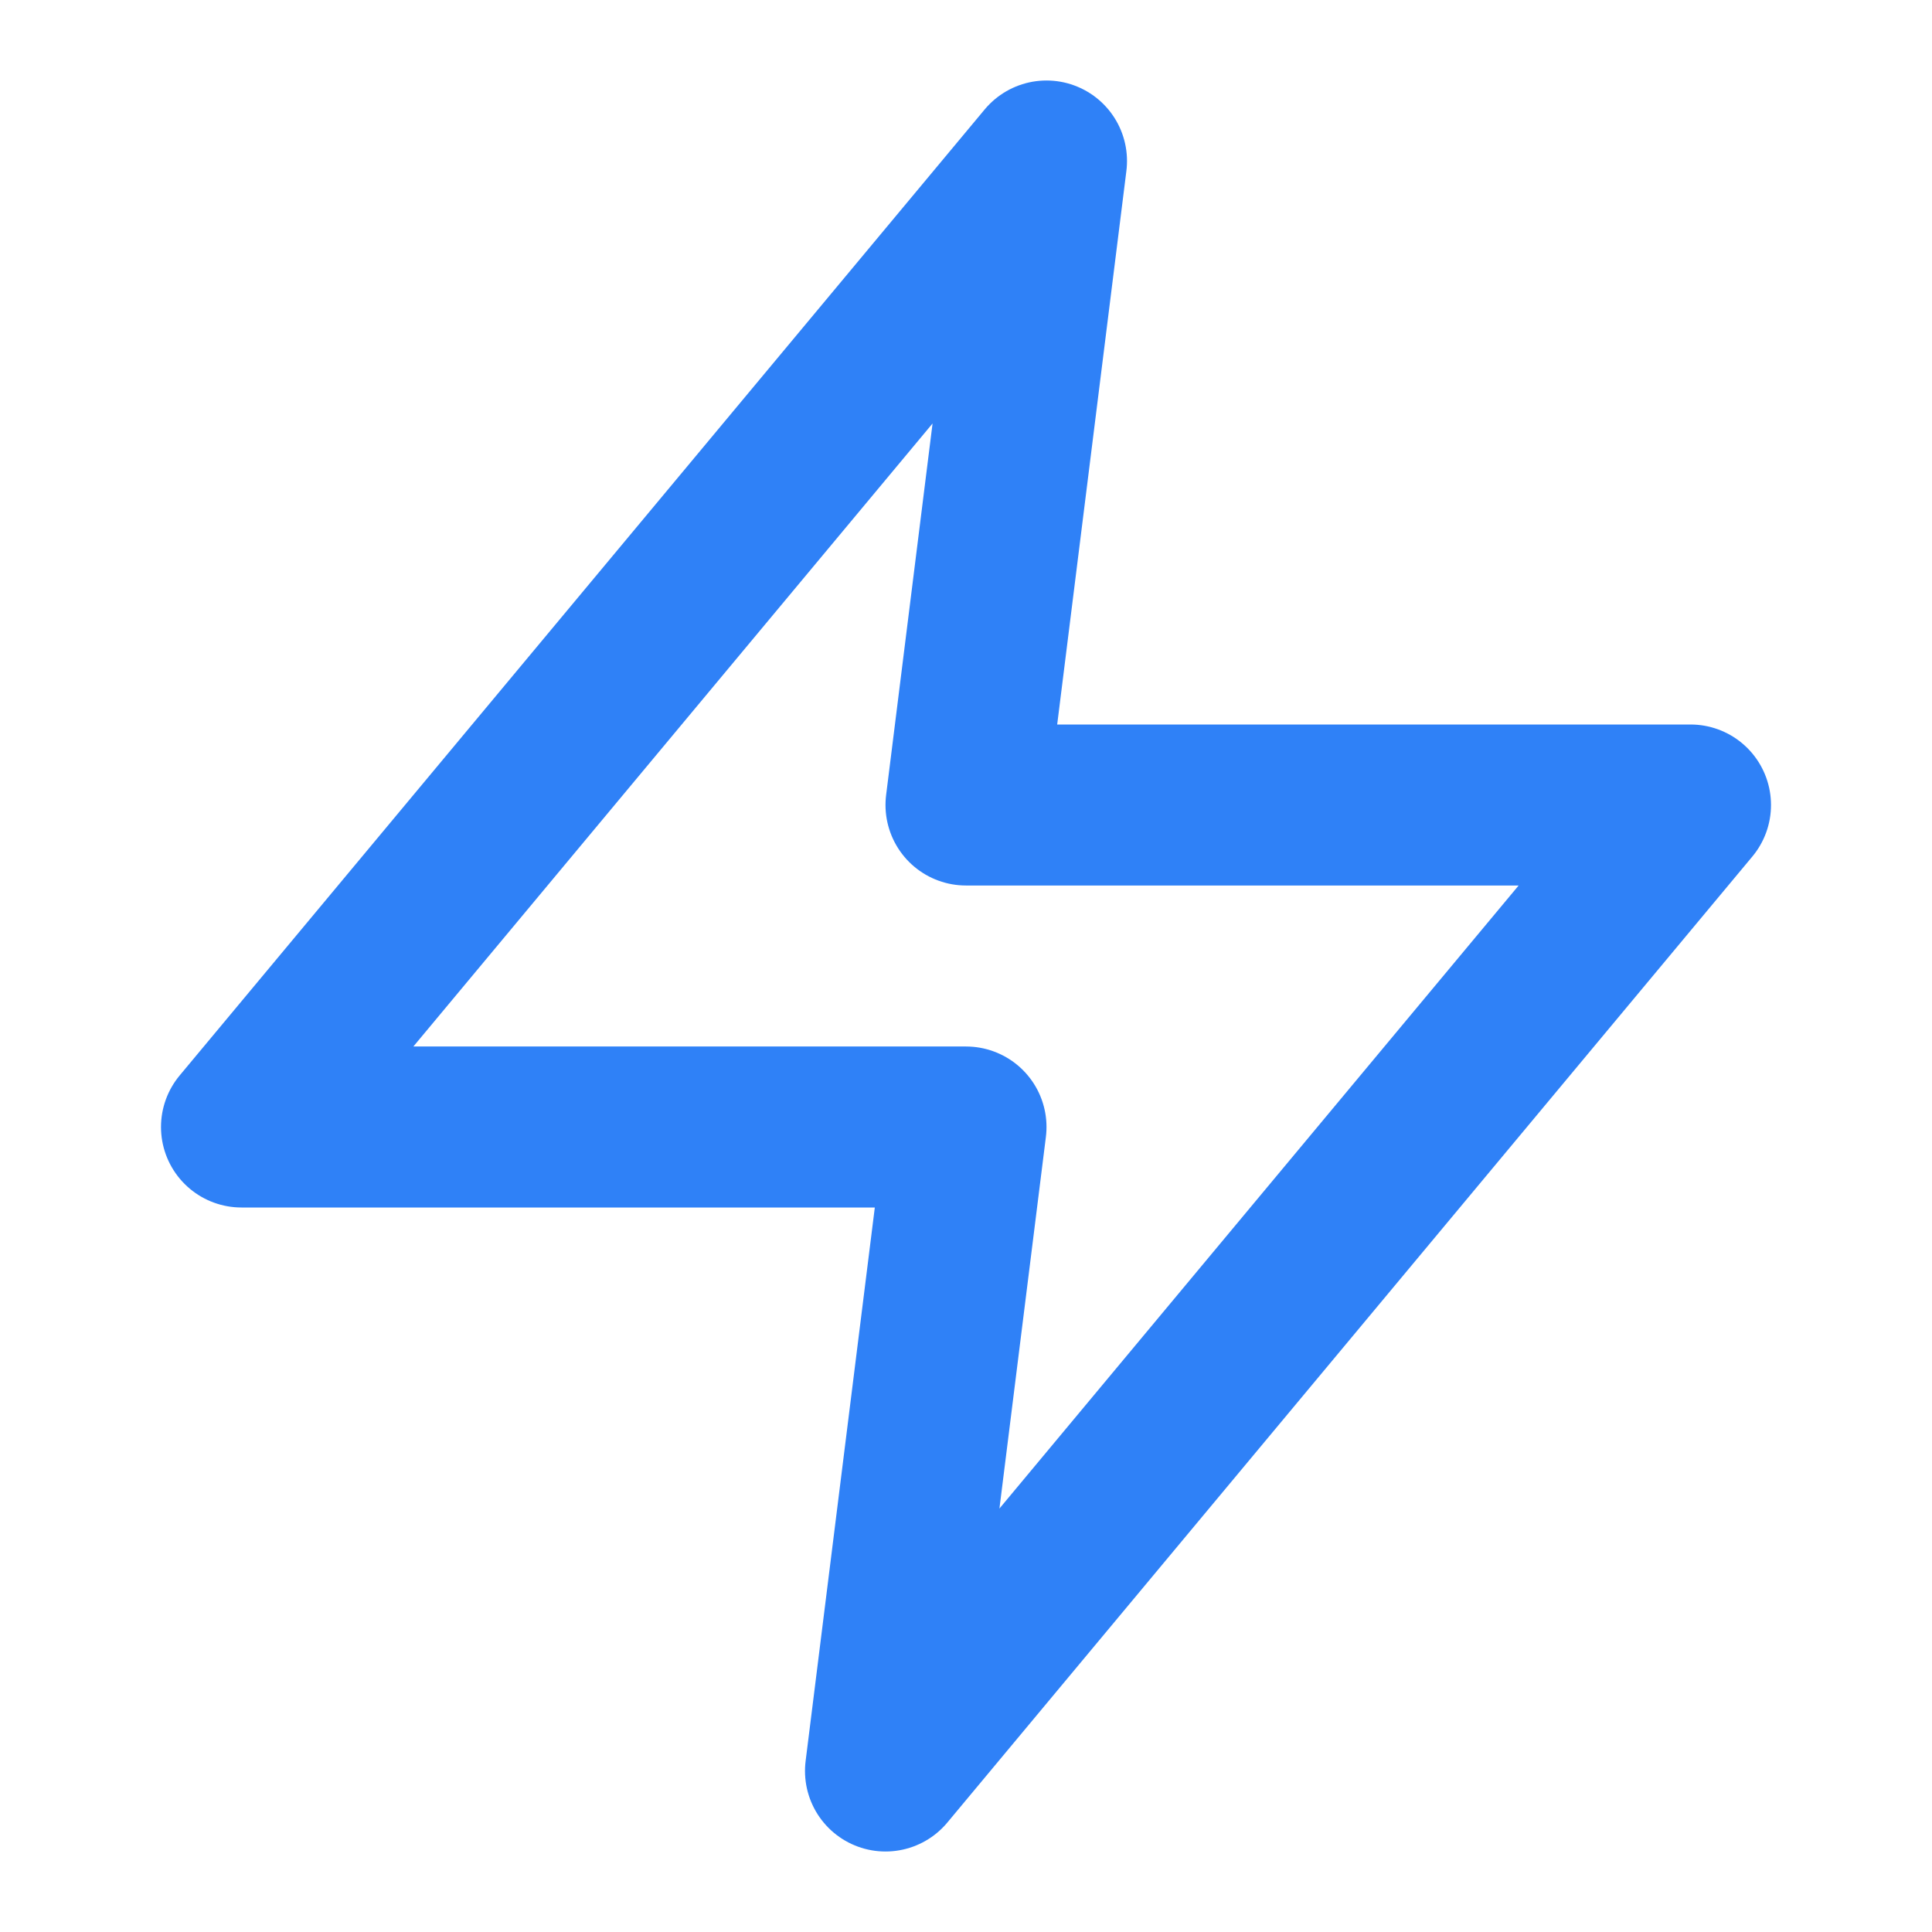
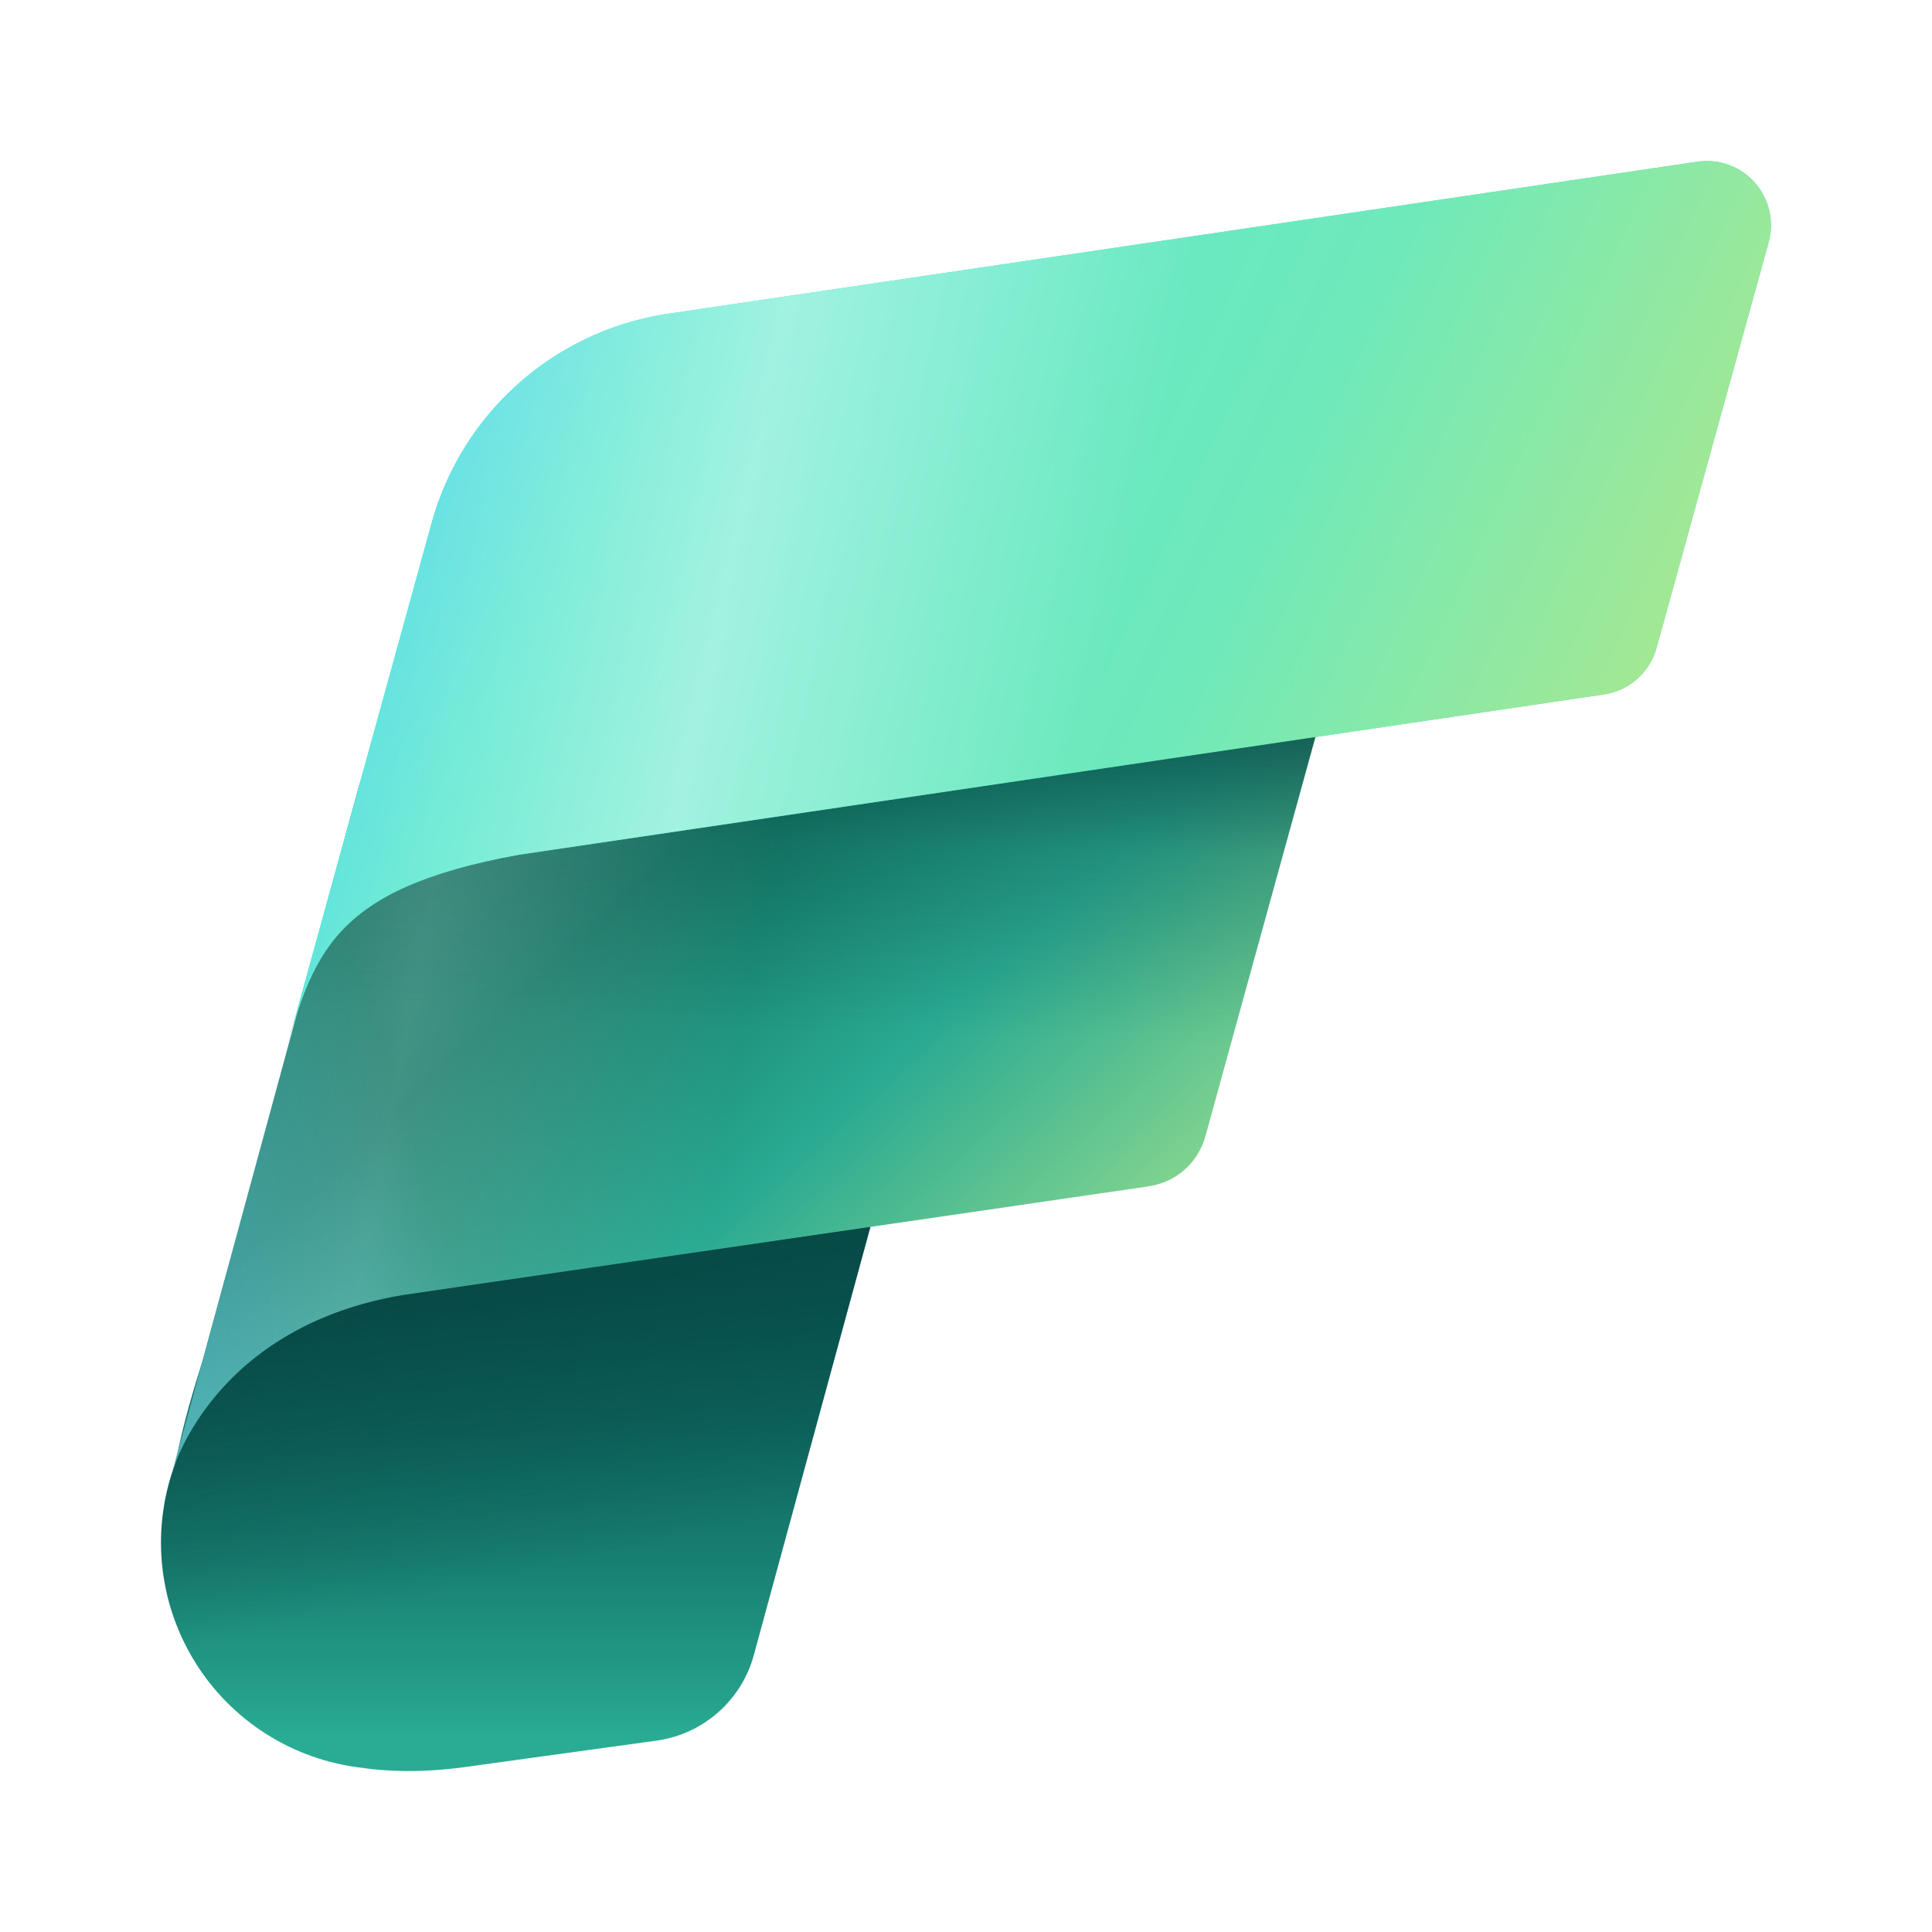
- <svg xmlns="http://www.w3.org/2000/svg" viewBox="0 0 24 24" fill="none" stroke="#2f81f7" stroke-width="2" stroke-linecap="round" stroke-linejoin="round">
-   <polygon points="13 2 3 14 12 14 11 22 21 10 12 10 13 2" />
+ <svg xmlns="http://www.w3.org/2000/svg" viewBox="0 0 48 48" fill="none">
+   <path fill="url(#fab-fav-a)" fill-rule="evenodd" d="m5.64 31.6-.586 2.144c-.218.685-.524 1.693-.689 2.59a5.63 5.63 0 0 0 4.638 7.588c.792.114 1.688.108 2.692-.04l4.613-.636a2.92 2.92 0 0 0 2.421-2.127l3.175-11.662L5.64 31.599Z" clip-rule="evenodd" />
+   <path fill="url(#fab-fav-b)" d="M10.14 32.152c-4.863.753-5.861 4.423-5.861 4.423l4.656-17.11 24.333-3.292-3.318 12.052a1.71 1.71 0 0 1-1.388 1.244l-.136.022-18.423 2.684z" />
+   <path fill="url(#fab-fav-c)" fill-opacity=".8" d="M10.14 32.152c-4.863.753-5.861 4.423-5.861 4.423l4.656-17.11 24.333-3.292-3.318 12.052a1.71 1.71 0 0 1-1.388 1.244l-.136.022-18.423 2.684z" />
+   <path fill="url(#fab-fav-d)" d="m12.899 21.235 26.938-3.98a1.6 1.6 0 0 0 1.323-1.17l2.78-10.06a1.595 1.595 0 0 0-1.74-2.012L16.498 7.81a7.19 7.19 0 0 0-5.777 5.193L7.013 26.438c.744-2.717 1.202-4.355 5.886-5.203" />
+   <path fill="url(#fab-fav-e)" d="m12.899 21.235 26.938-3.98a1.6 1.6 0 0 0 1.323-1.17l2.78-10.06a1.595 1.595 0 0 0-1.74-2.012L16.498 7.81a7.19 7.19 0 0 0-5.777 5.193L7.013 26.438c.744-2.717 1.202-4.355 5.886-5.203" />
+   <path fill="url(#fab-fav-f)" fill-opacity=".4" d="m12.899 21.235 26.938-3.98a1.6 1.6 0 0 0 1.323-1.17l2.78-10.06a1.595 1.595 0 0 0-1.74-2.012L16.498 7.81a7.19 7.19 0 0 0-5.777 5.193L7.013 26.438c.744-2.717 1.202-4.355 5.886-5.203" />
+   <path fill="url(#fab-fav-g)" d="M12.899 21.236c-3.901.706-4.87 1.962-5.514 3.932L4.279 36.577s.992-3.633 5.796-4.41l18.352-2.673.136-.022a1.71 1.71 0 0 0 1.388-1.244l2.73-9.915z" />
+   <path fill="url(#fab-fav-h)" fill-opacity=".2" d="M12.899 21.236c-3.901.706-4.87 1.962-5.514 3.932L4.279 36.577s.992-3.633 5.796-4.41l18.352-2.673.136-.022a1.71 1.71 0 0 0 1.388-1.244l2.73-9.915z" />
+   <path fill="url(#fab-fav-i)" fill-rule="evenodd" d="M10.075 32.167c-4.06.657-5.392 3.345-5.71 4.164a5.63 5.63 0 0 0 4.638 7.59c.792.114 1.688.108 2.692-.039l4.613-.637a2.92 2.92 0 0 0 2.421-2.127l2.894-10.633-11.547 1.683z" clip-rule="evenodd" />
+   <defs>
+     <linearGradient id="fab-fav-a" x1="12.953" x2="12.953" y1="44.001" y2="29.457" gradientUnits="userSpaceOnUse">
+       <stop offset=".056" stop-color="#2AAC94" />
+       <stop offset=".155" stop-color="#239C87" />
+       <stop offset=".372" stop-color="#177E71" />
+       <stop offset=".588" stop-color="#0E6961" />
+       <stop offset=".799" stop-color="#095D57" />
+       <stop offset="1" stop-color="#085954" />
+     </linearGradient>
+     <linearGradient id="fab-fav-b" x1="31.331" x2="17.286" y1="33.448" y2="18.173" gradientUnits="userSpaceOnUse">
+       <stop offset=".042" stop-color="#ABE88E" />
+       <stop offset=".549" stop-color="#2AAA92" />
+       <stop offset=".906" stop-color="#117865" />
+     </linearGradient>
+     <linearGradient id="fab-fav-c" x1="-3.182" x2="10.183" y1="32.706" y2="28.148" gradientUnits="userSpaceOnUse">
+       <stop stop-color="#6AD6F9" />
+       <stop offset="1" stop-color="#6AD6F9" stop-opacity="0" />
+     </linearGradient>
+     <linearGradient id="fab-fav-d" x1="7.013" x2="42.589" y1="15.219" y2="15.219" gradientUnits="userSpaceOnUse">
+       <stop offset=".043" stop-color="#25FFD4" />
+       <stop offset=".874" stop-color="#55DDB9" />
+     </linearGradient>
+     <linearGradient id="fab-fav-e" x1="7.013" x2="39.06" y1="10.247" y2="25.128" gradientUnits="userSpaceOnUse">
+       <stop stop-color="#6AD6F9" />
+       <stop offset=".23" stop-color="#60E9D0" />
+       <stop offset=".651" stop-color="#6DE9BB" />
+       <stop offset=".994" stop-color="#ABE88E" />
+     </linearGradient>
+     <linearGradient id="fab-fav-f" x1="9.978" x2="27.404" y1="13.031" y2="16.885" gradientUnits="userSpaceOnUse">
+       <stop stop-color="#fff" stop-opacity="0" />
+       <stop offset=".459" stop-color="#fff" />
+       <stop offset="1" stop-color="#fff" stop-opacity="0" />
+     </linearGradient>
+     <linearGradient id="fab-fav-g" x1="15.756" x2="16.168" y1="27.96" y2="15.74" gradientUnits="userSpaceOnUse">
+       <stop offset=".205" stop-color="#063D3B" stop-opacity="0" />
+       <stop offset=".586" stop-color="#063D3B" stop-opacity=".237" />
+       <stop offset=".872" stop-color="#063D3B" stop-opacity=".75" />
+     </linearGradient>
+     <linearGradient id="fab-fav-h" x1="2.81" x2="17.701" y1="26.744" y2="29.545" gradientUnits="userSpaceOnUse">
+       <stop stop-color="#fff" stop-opacity="0" />
+       <stop offset=".459" stop-color="#fff" />
+       <stop offset="1" stop-color="#fff" stop-opacity="0" />
+     </linearGradient>
+     <linearGradient id="fab-fav-i" x1="13.567" x2="10.662" y1="39.97" y2="25.764" gradientUnits="userSpaceOnUse">
+       <stop offset=".064" stop-color="#063D3B" stop-opacity="0" />
+       <stop offset=".17" stop-color="#063D3B" stop-opacity=".135" />
+       <stop offset=".562" stop-color="#063D3B" stop-opacity=".599" />
+       <stop offset=".85" stop-color="#063D3B" stop-opacity=".9" />
+       <stop offset="1" stop-color="#063D3B" />
+     </linearGradient>
+   </defs>
</svg>
